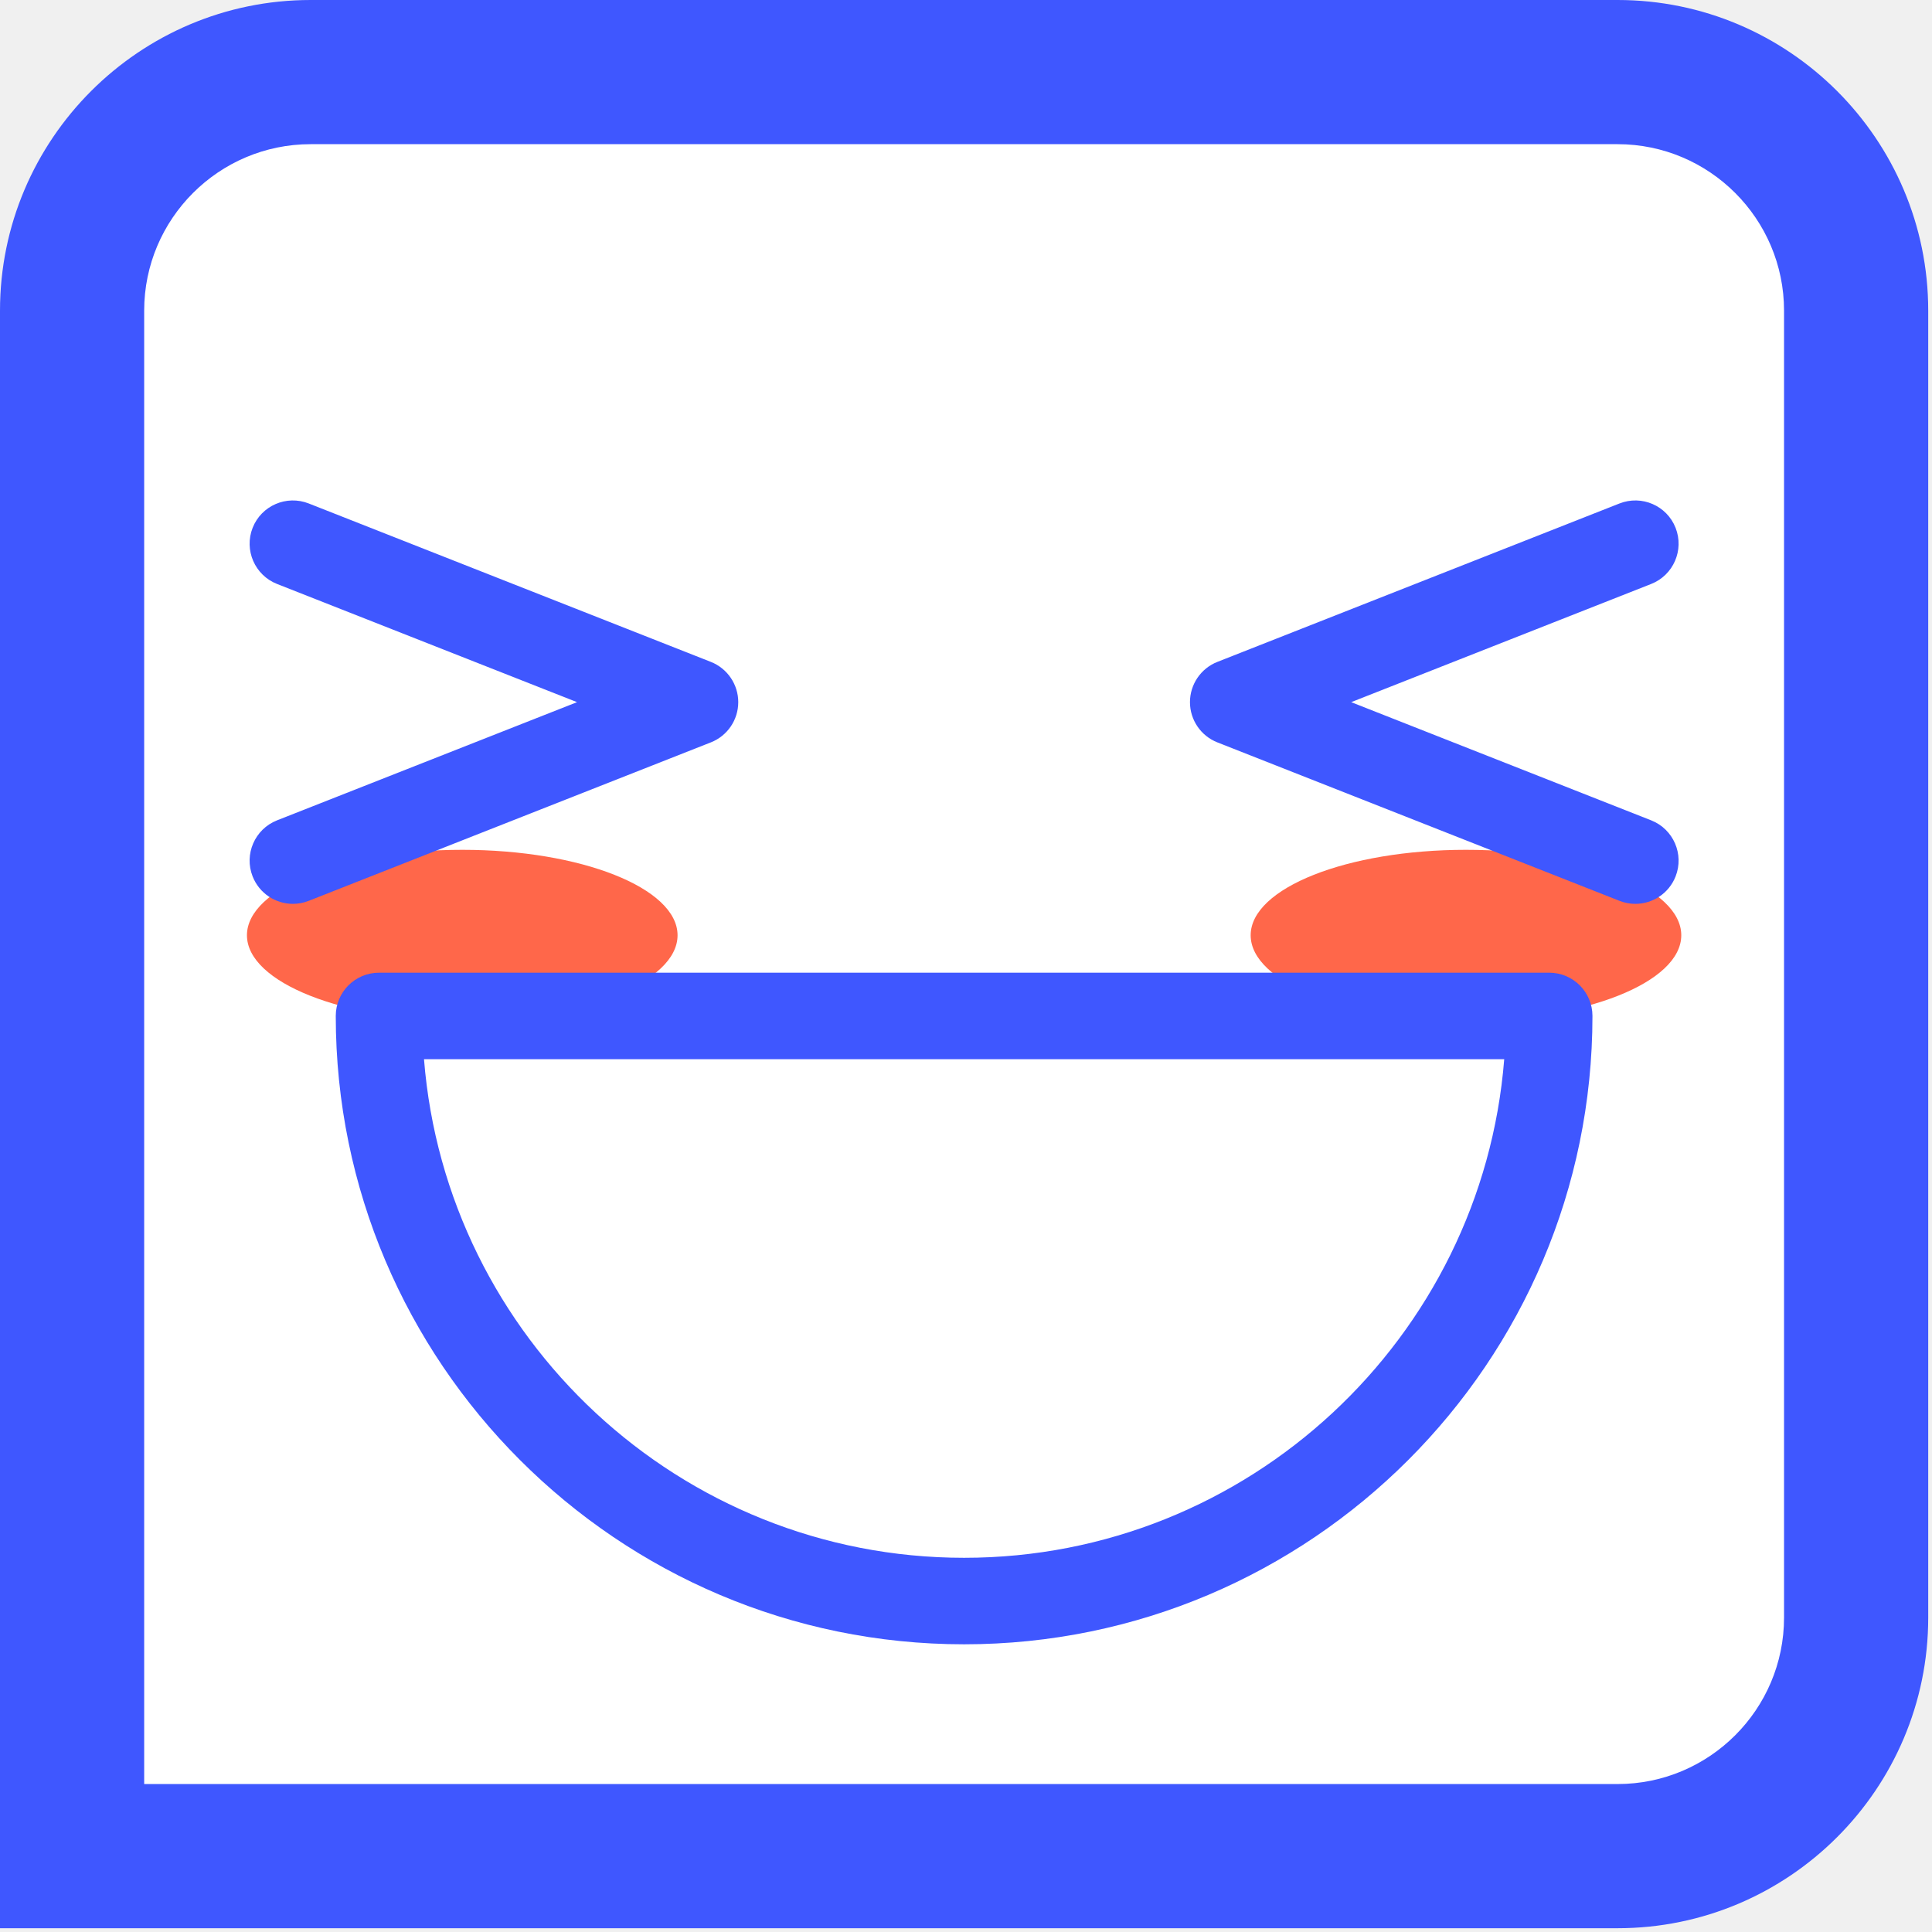
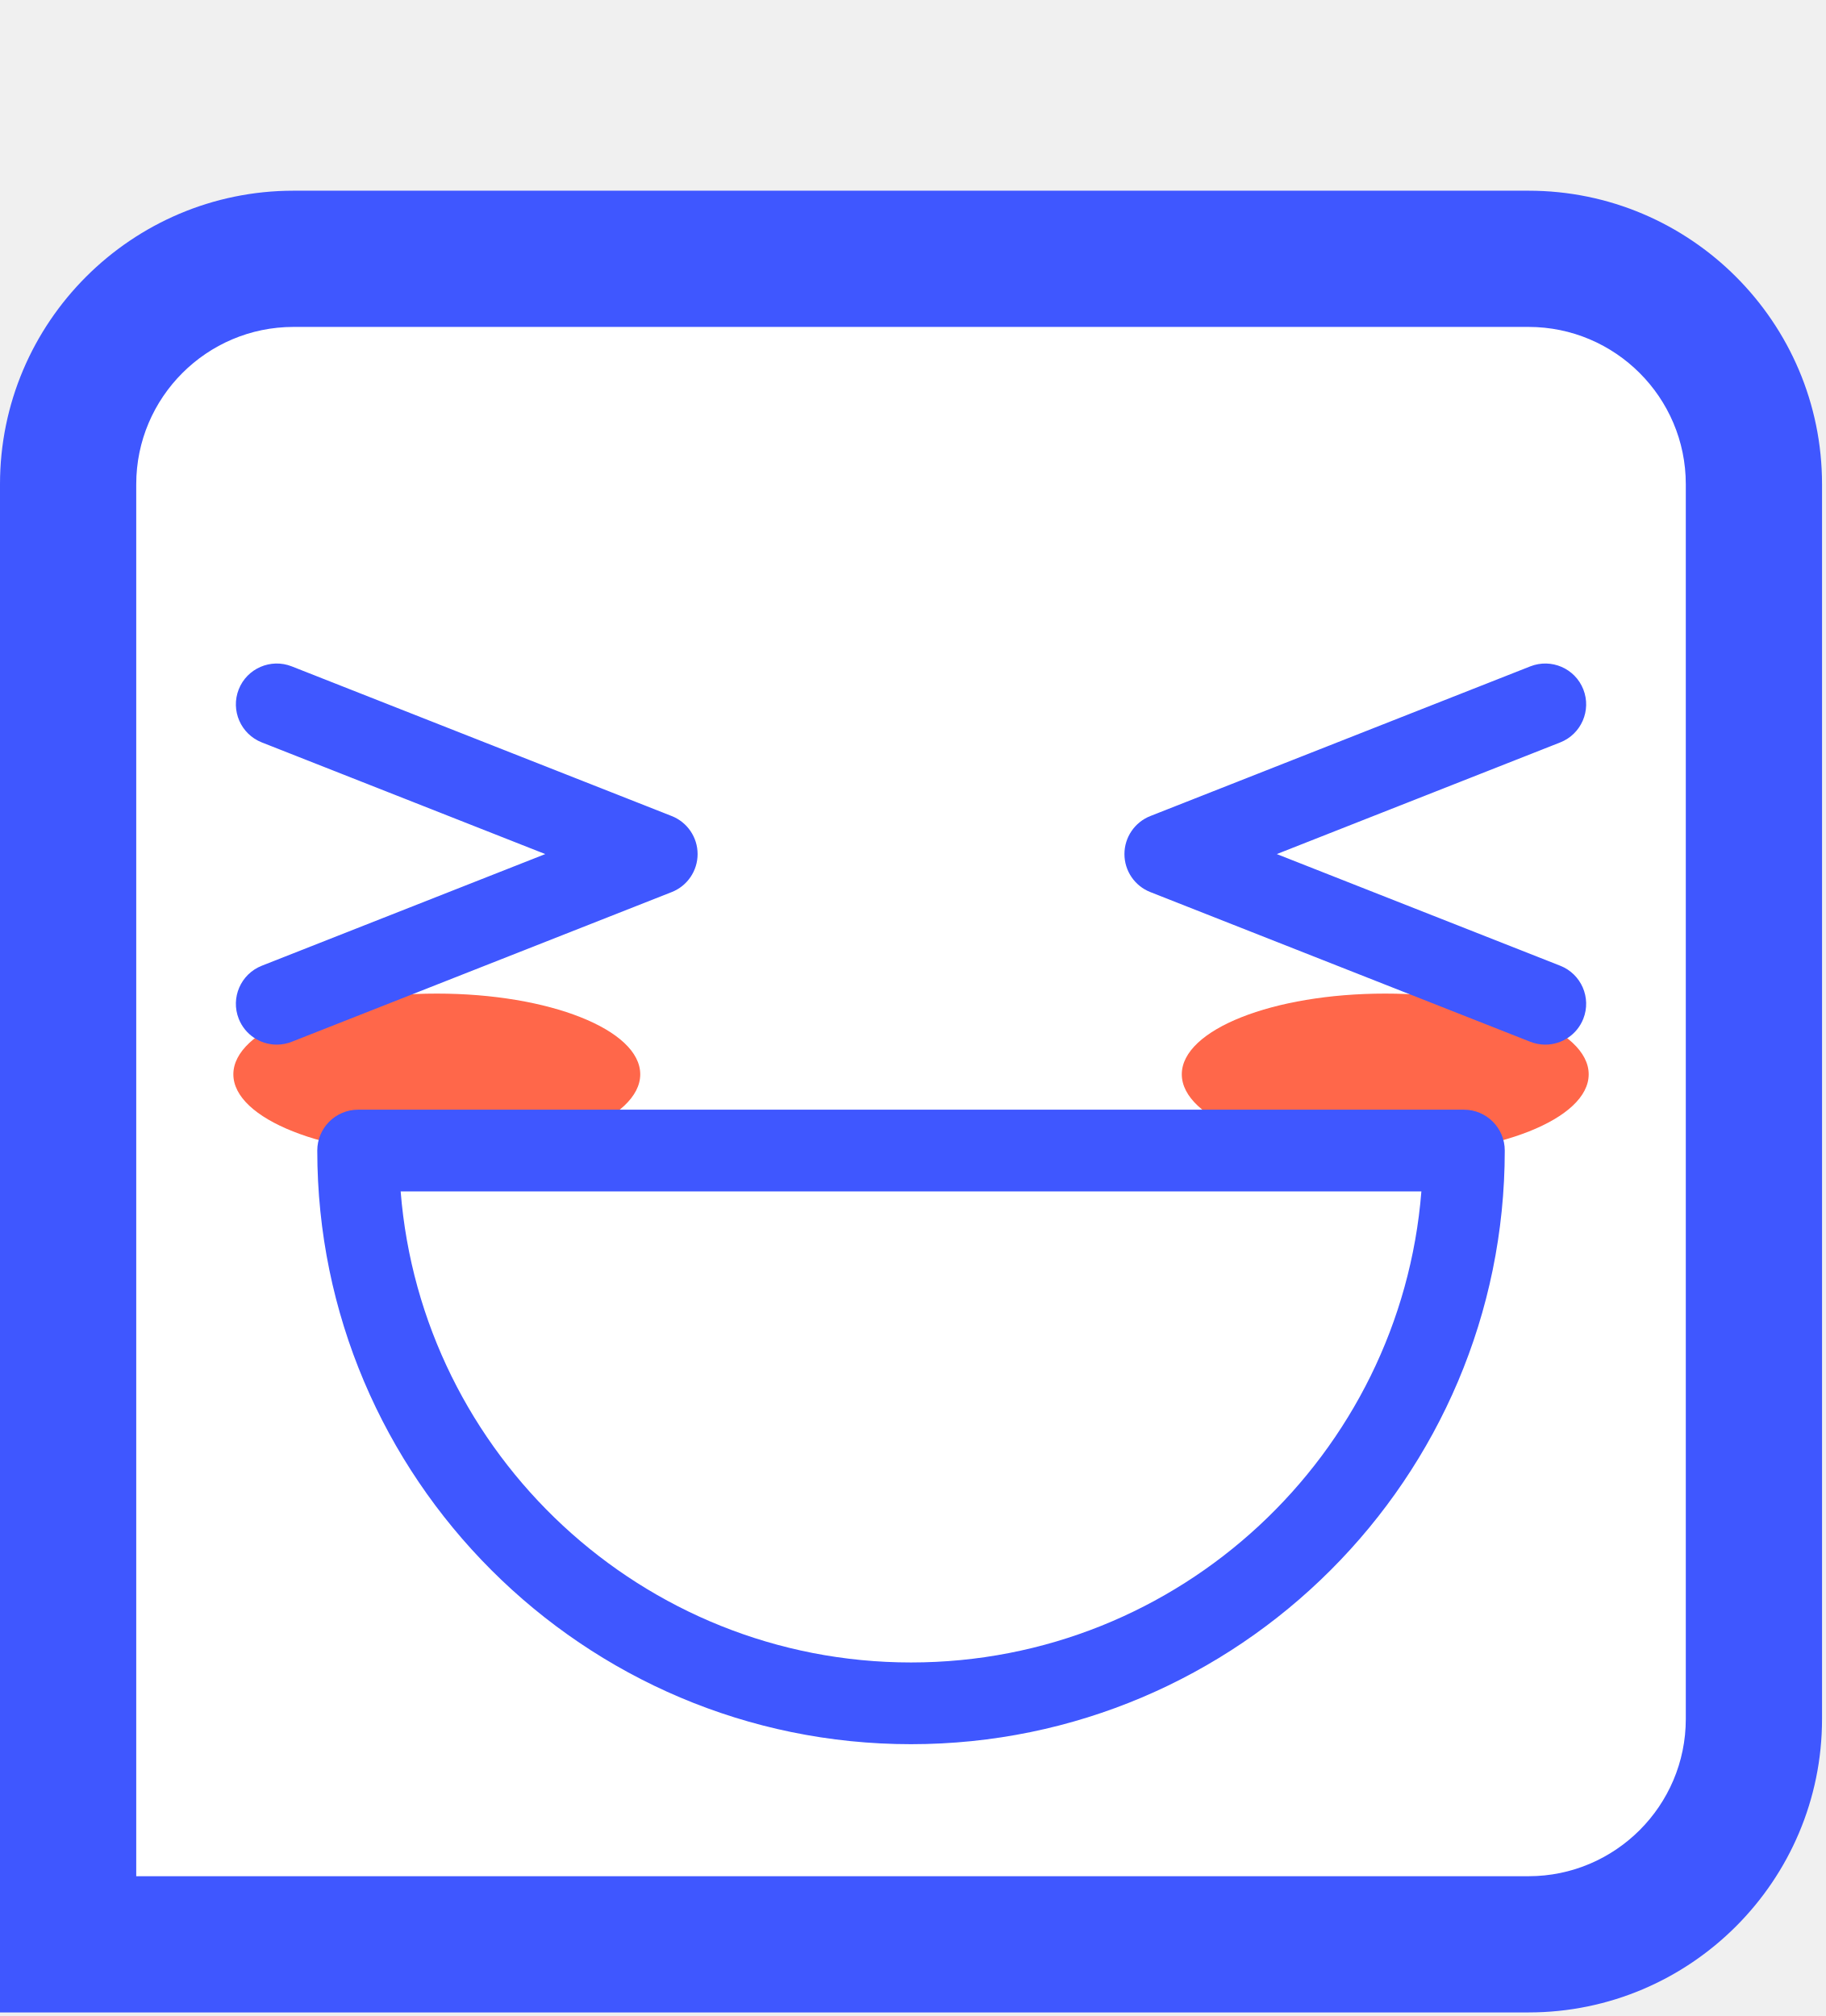
- <svg xmlns="http://www.w3.org/2000/svg" width="67px" height="67px" viewBox="0 0 67 67" version="1.1">
-   <defs />
-   <g id="Symbols" stroke="none" stroke-width="1" fill="none" fill-rule="evenodd">
-     <g id="emojis_haha">
-       <g id="Page-1">
-         <path d="M56.097,64.369 L2.5,64.369 L2.5,10.773 C2.5,6.204 6.204,2.5 10.773,2.5 L56.097,2.5 C60.665,2.5 64.369,6.204 64.369,10.773 L64.369,56.097 C64.369,60.665 60.665,64.369 56.097,64.369" id="Fill-1" fill="#FFFFFF" />
-         <path d="M5,61.869 L56.097,61.869 C59.279,61.869 61.869,59.28 61.869,56.097 L61.869,10.773 C61.869,7.59 59.279,5 56.097,5 L10.772,5 C7.59,5 5,7.59 5,10.773 L5,61.869 Z M56.097,66.869 L0,66.869 L0,10.773 C0,4.833 4.832,-0 10.772,-0 L56.097,-0 C62.037,-0 66.869,4.833 66.869,10.773 L66.869,56.097 C66.869,62.036 62.037,66.869 56.097,66.869 Z" id="Fill-3" fill="#3F57FF" />
-         <path d="M23.497,32.434 C23.497,34.071 20.154,35.397 16.031,35.397 C11.907,35.397 8.564,34.071 8.564,32.434 C8.564,30.798 11.907,29.471 16.031,29.471 C20.154,29.471 23.497,30.798 23.497,32.434" id="Fill-5" fill="#FF674A" />
-         <path d="M58.305,32.434 C58.305,34.071 54.962,35.397 50.838,35.397 C46.715,35.397 43.372,34.071 43.372,32.434 C43.372,30.798 46.715,29.471 50.838,29.471 C54.962,29.471 58.305,30.798 58.305,32.434" id="Fill-7" fill="#FF674A" />
-         <path d="M10.157,31.345 C9.559,31.345 8.994,30.985 8.761,30.394 C8.458,29.624 8.837,28.753 9.607,28.449 L20.011,24.35 L9.607,20.251 C8.837,19.947 8.458,19.076 8.761,18.305 C9.065,17.533 9.938,17.157 10.707,17.46 L24.652,22.954 C25.225,23.18 25.602,23.734 25.602,24.35 C25.602,24.966 25.225,25.52 24.652,25.745 L10.707,31.24 C10.526,31.311 10.341,31.345 10.157,31.345" id="Fill-9" fill="#3F57FF" />
-         <path d="M56.712,31.345 C56.528,31.345 56.343,31.311 56.162,31.24 L42.217,25.745 C41.644,25.52 41.267,24.966 41.267,24.35 C41.267,23.734 41.644,23.18 42.217,22.954 L56.162,17.46 C56.933,17.157 57.804,17.533 58.108,18.305 C58.411,19.076 58.032,19.947 57.262,20.251 L46.858,24.35 L57.262,28.449 C58.032,28.753 58.411,29.624 58.108,30.394 C57.875,30.985 57.31,31.345 56.712,31.345" id="Fill-11" fill="#3F57FF" />
-         <path d="M53.725,35.232 C53.725,46.439 44.641,55.523 33.435,55.523 C22.229,55.523 13.145,46.439 13.145,35.232 L53.725,35.232 Z" id="Fill-13" fill="#FFFFFF" />
-         <path d="M14.704,36.732 C15.471,46.395 23.578,54.023 33.434,54.023 C43.291,54.023 51.398,46.395 52.165,36.732 L14.704,36.732 Z M33.434,57.023 C21.42,57.023 11.644,47.247 11.644,35.232 C11.644,34.403 12.316,33.732 13.144,33.732 L53.725,33.732 C54.553,33.732 55.225,34.403 55.225,35.232 C55.225,47.247 45.449,57.023 33.434,57.023 Z" id="Fill-15" fill="#3F57FF" />
-       </g>
-     </g>
+ <svg xmlns="http://www.w3.org/2000/svg" width="67" height="74" viewBox="0 0 67 74">
+   <g fill="none" transform="translate(0 7)">
+     <path fill="#FFF" d="M56.097,64.369 L2.5,64.369 L2.5,10.773 C2.5,6.204 6.204,2.5 10.773,2.5 L56.097,2.5 C60.665,2.5 64.369,6.204 64.369,10.773 L64.369,56.097 C64.369,60.665 60.665,64.369 56.097,64.369" />
+     <path fill="#FF674A" d="M23.497,32.434 C23.497,34.071 20.154,35.397 16.031,35.397 C11.907,35.397 8.564,34.071 8.564,32.434 C8.564,30.798 11.907,29.471 16.031,29.471 C20.154,29.471 23.497,30.798 23.497,32.434 Z M58.305,32.434 C58.305,34.071 54.962,35.397 50.838,35.397 C46.715,35.397 43.372,34.071 43.372,32.434 C43.372,30.798 46.715,29.471 50.838,29.471 C54.962,29.471 58.305,30.798 58.305,32.434 Z" />
+     <path fill="#3F57FF" d="M56.097,66.869 L3.55271368e-15,66.869 L3.55271368e-15,10.773 C3.55271368e-15,4.833 4.832,-0 10.772,-0 L56.097,-0 C62.037,-0 66.869,4.833 66.869,10.773 L66.869,56.097 C66.869,62.036 62.037,66.869 56.097,66.869 Z M5,61.869 L56.097,61.869 C59.279,61.869 61.869,59.28 61.869,56.097 L61.869,10.773 C61.869,7.59 59.279,5 56.097,5 L10.772,5 C7.59,5 5,7.59 5,10.773 L5,61.869 Z M33.434,57.023 C21.42,57.023 11.644,47.247 11.644,35.232 C11.644,34.403 12.316,33.732 13.144,33.732 L53.725,33.732 C54.553,33.732 55.225,34.403 55.225,35.232 C55.225,47.247 45.449,57.023 33.434,57.023 Z M14.704,36.732 C15.471,46.395 23.578,54.023 33.434,54.023 C43.291,54.023 51.398,46.395 52.165,36.732 L14.704,36.732 Z M10.157,31.345 C9.559,31.345 8.994,30.985 8.761,30.394 C8.458,29.624 8.837,28.753 9.607,28.449 L20.011,24.35 L9.607,20.251 C8.837,19.947 8.458,19.076 8.761,18.305 C9.065,17.533 9.938,17.157 10.707,17.46 L24.652,22.954 C25.225,23.18 25.602,23.734 25.602,24.35 C25.602,24.966 25.225,25.52 24.652,25.745 L10.707,31.24 C10.526,31.311 10.341,31.345 10.157,31.345 Z M56.712,31.345 C56.528,31.345 56.343,31.311 56.162,31.24 L42.217,25.745 C41.644,25.52 41.267,24.966 41.267,24.35 C41.267,23.734 41.644,23.18 42.217,22.954 L56.162,17.46 C56.933,17.157 57.804,17.533 58.108,18.305 C58.411,19.076 58.032,19.947 57.262,20.251 L46.858,24.35 L57.262,28.449 C58.032,28.753 58.411,29.624 58.108,30.394 C57.875,30.985 57.31,31.345 56.712,31.345 Z" />
  </g>
</svg>
